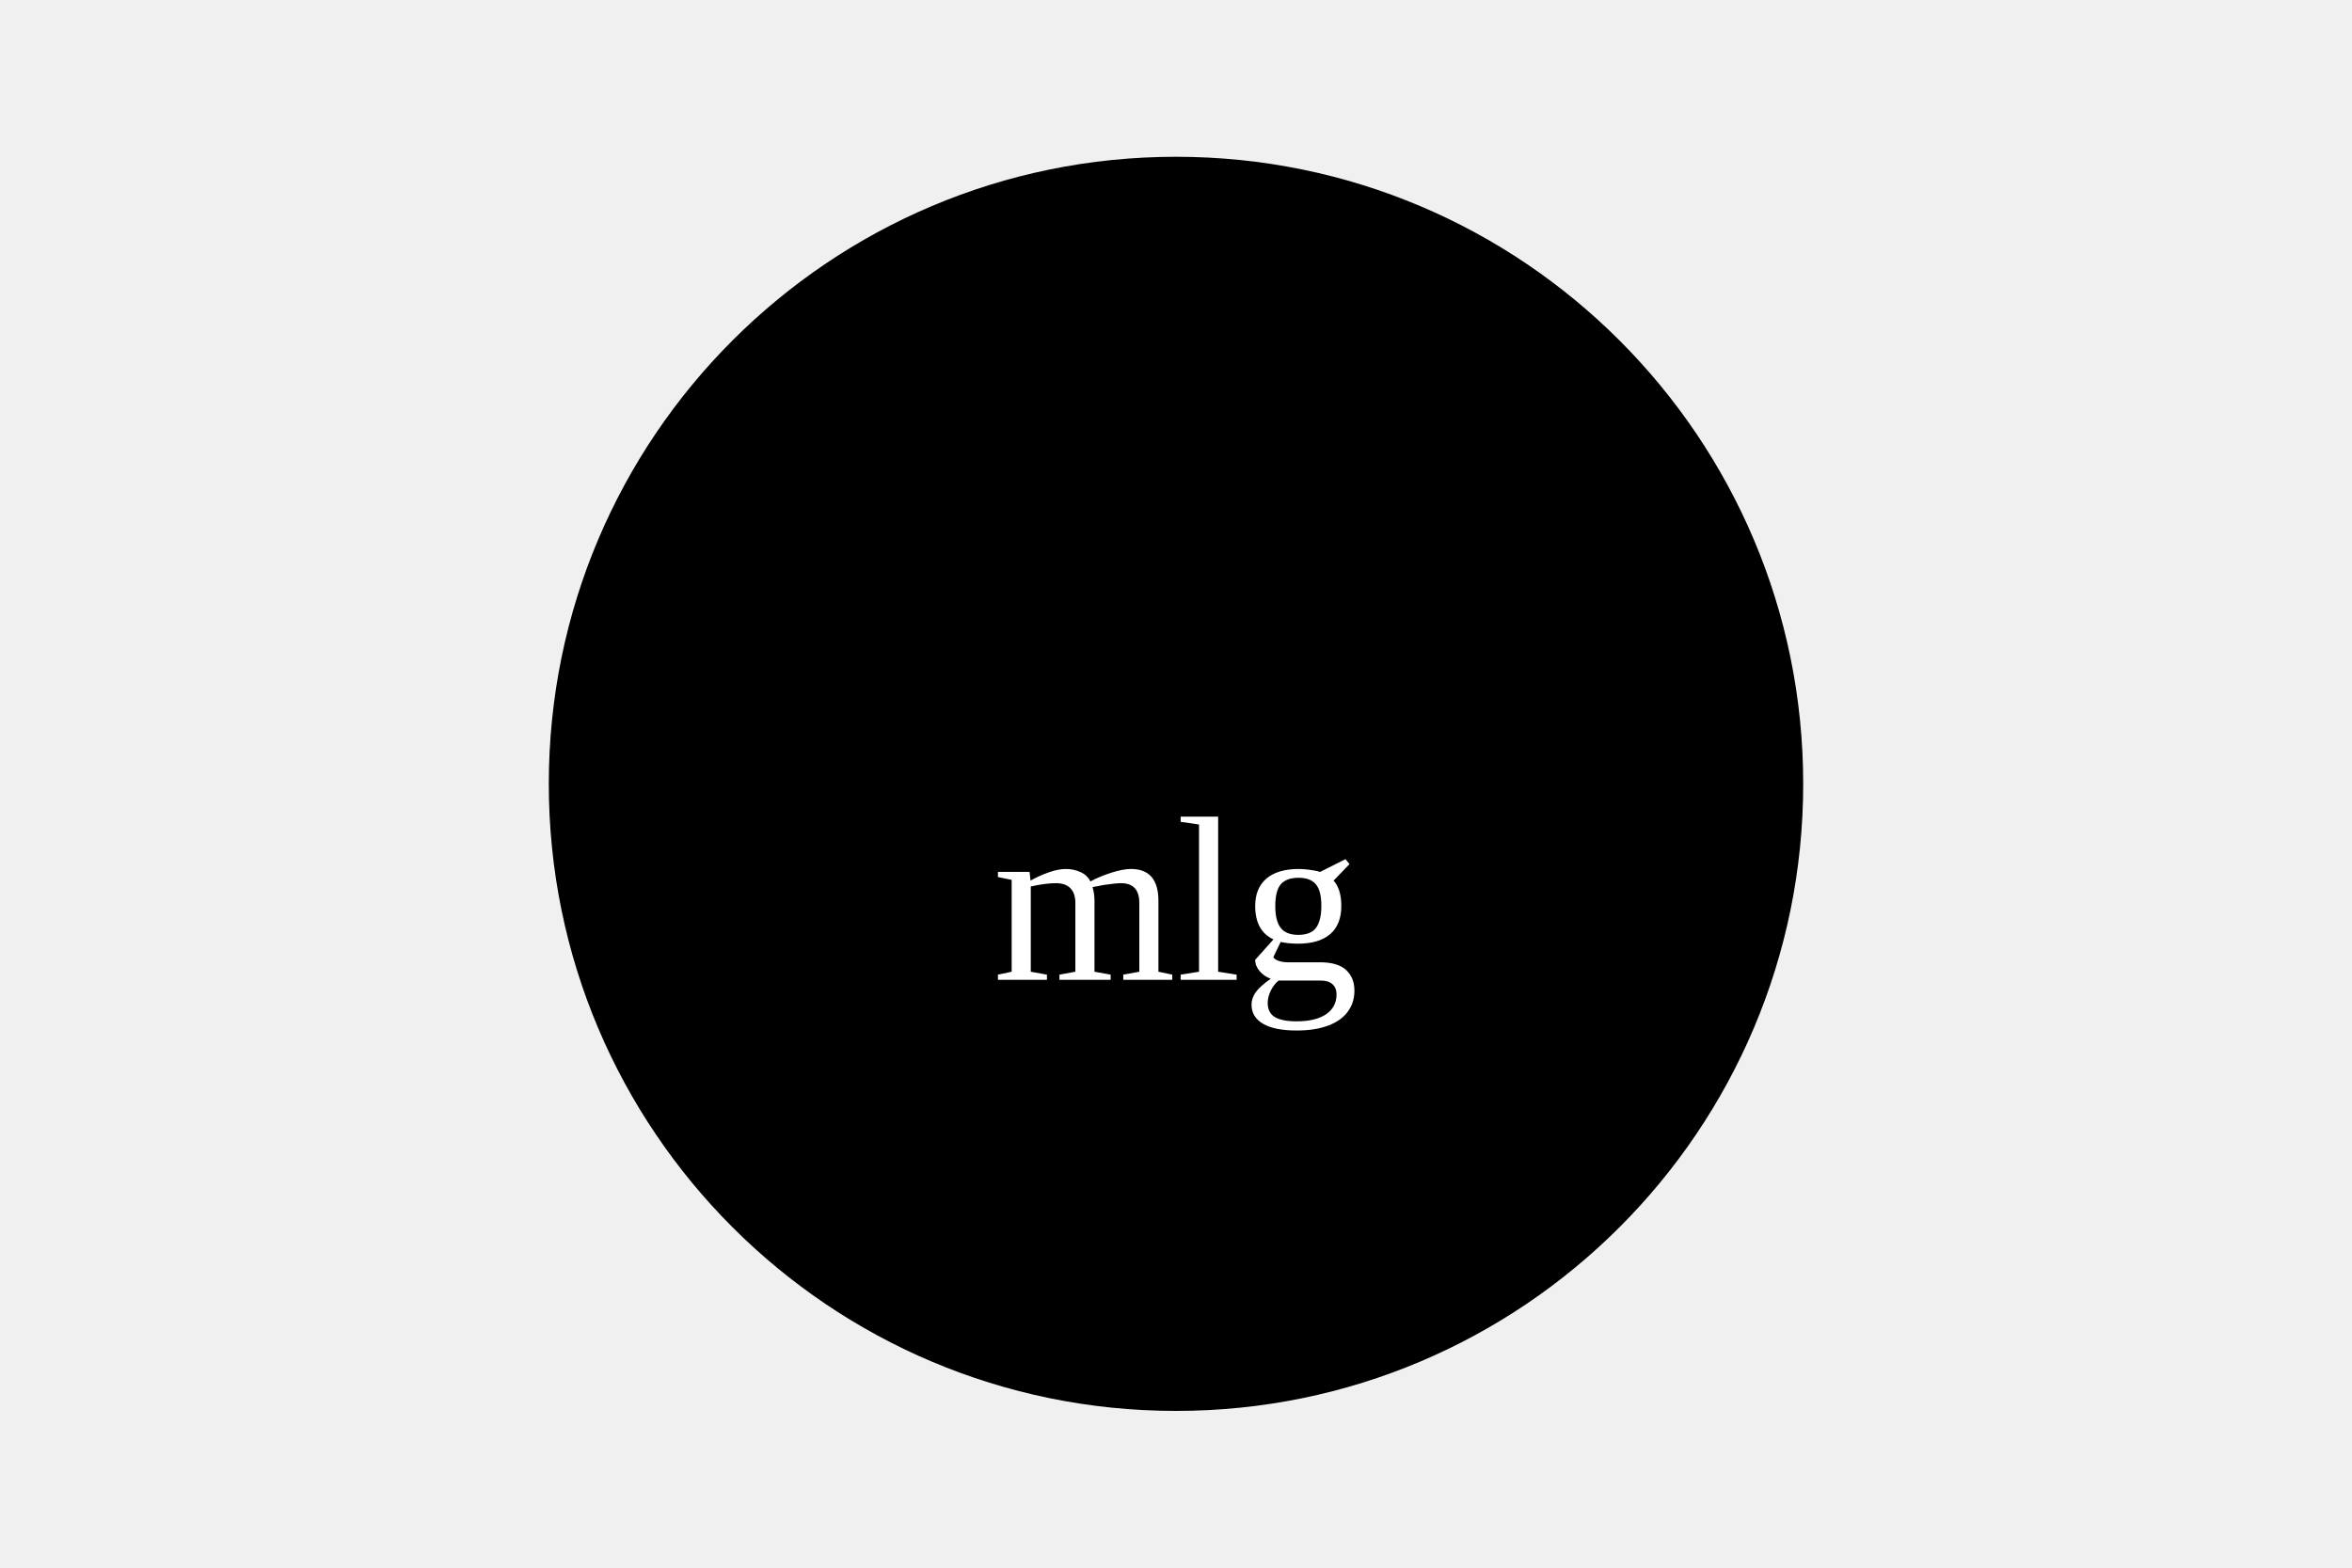
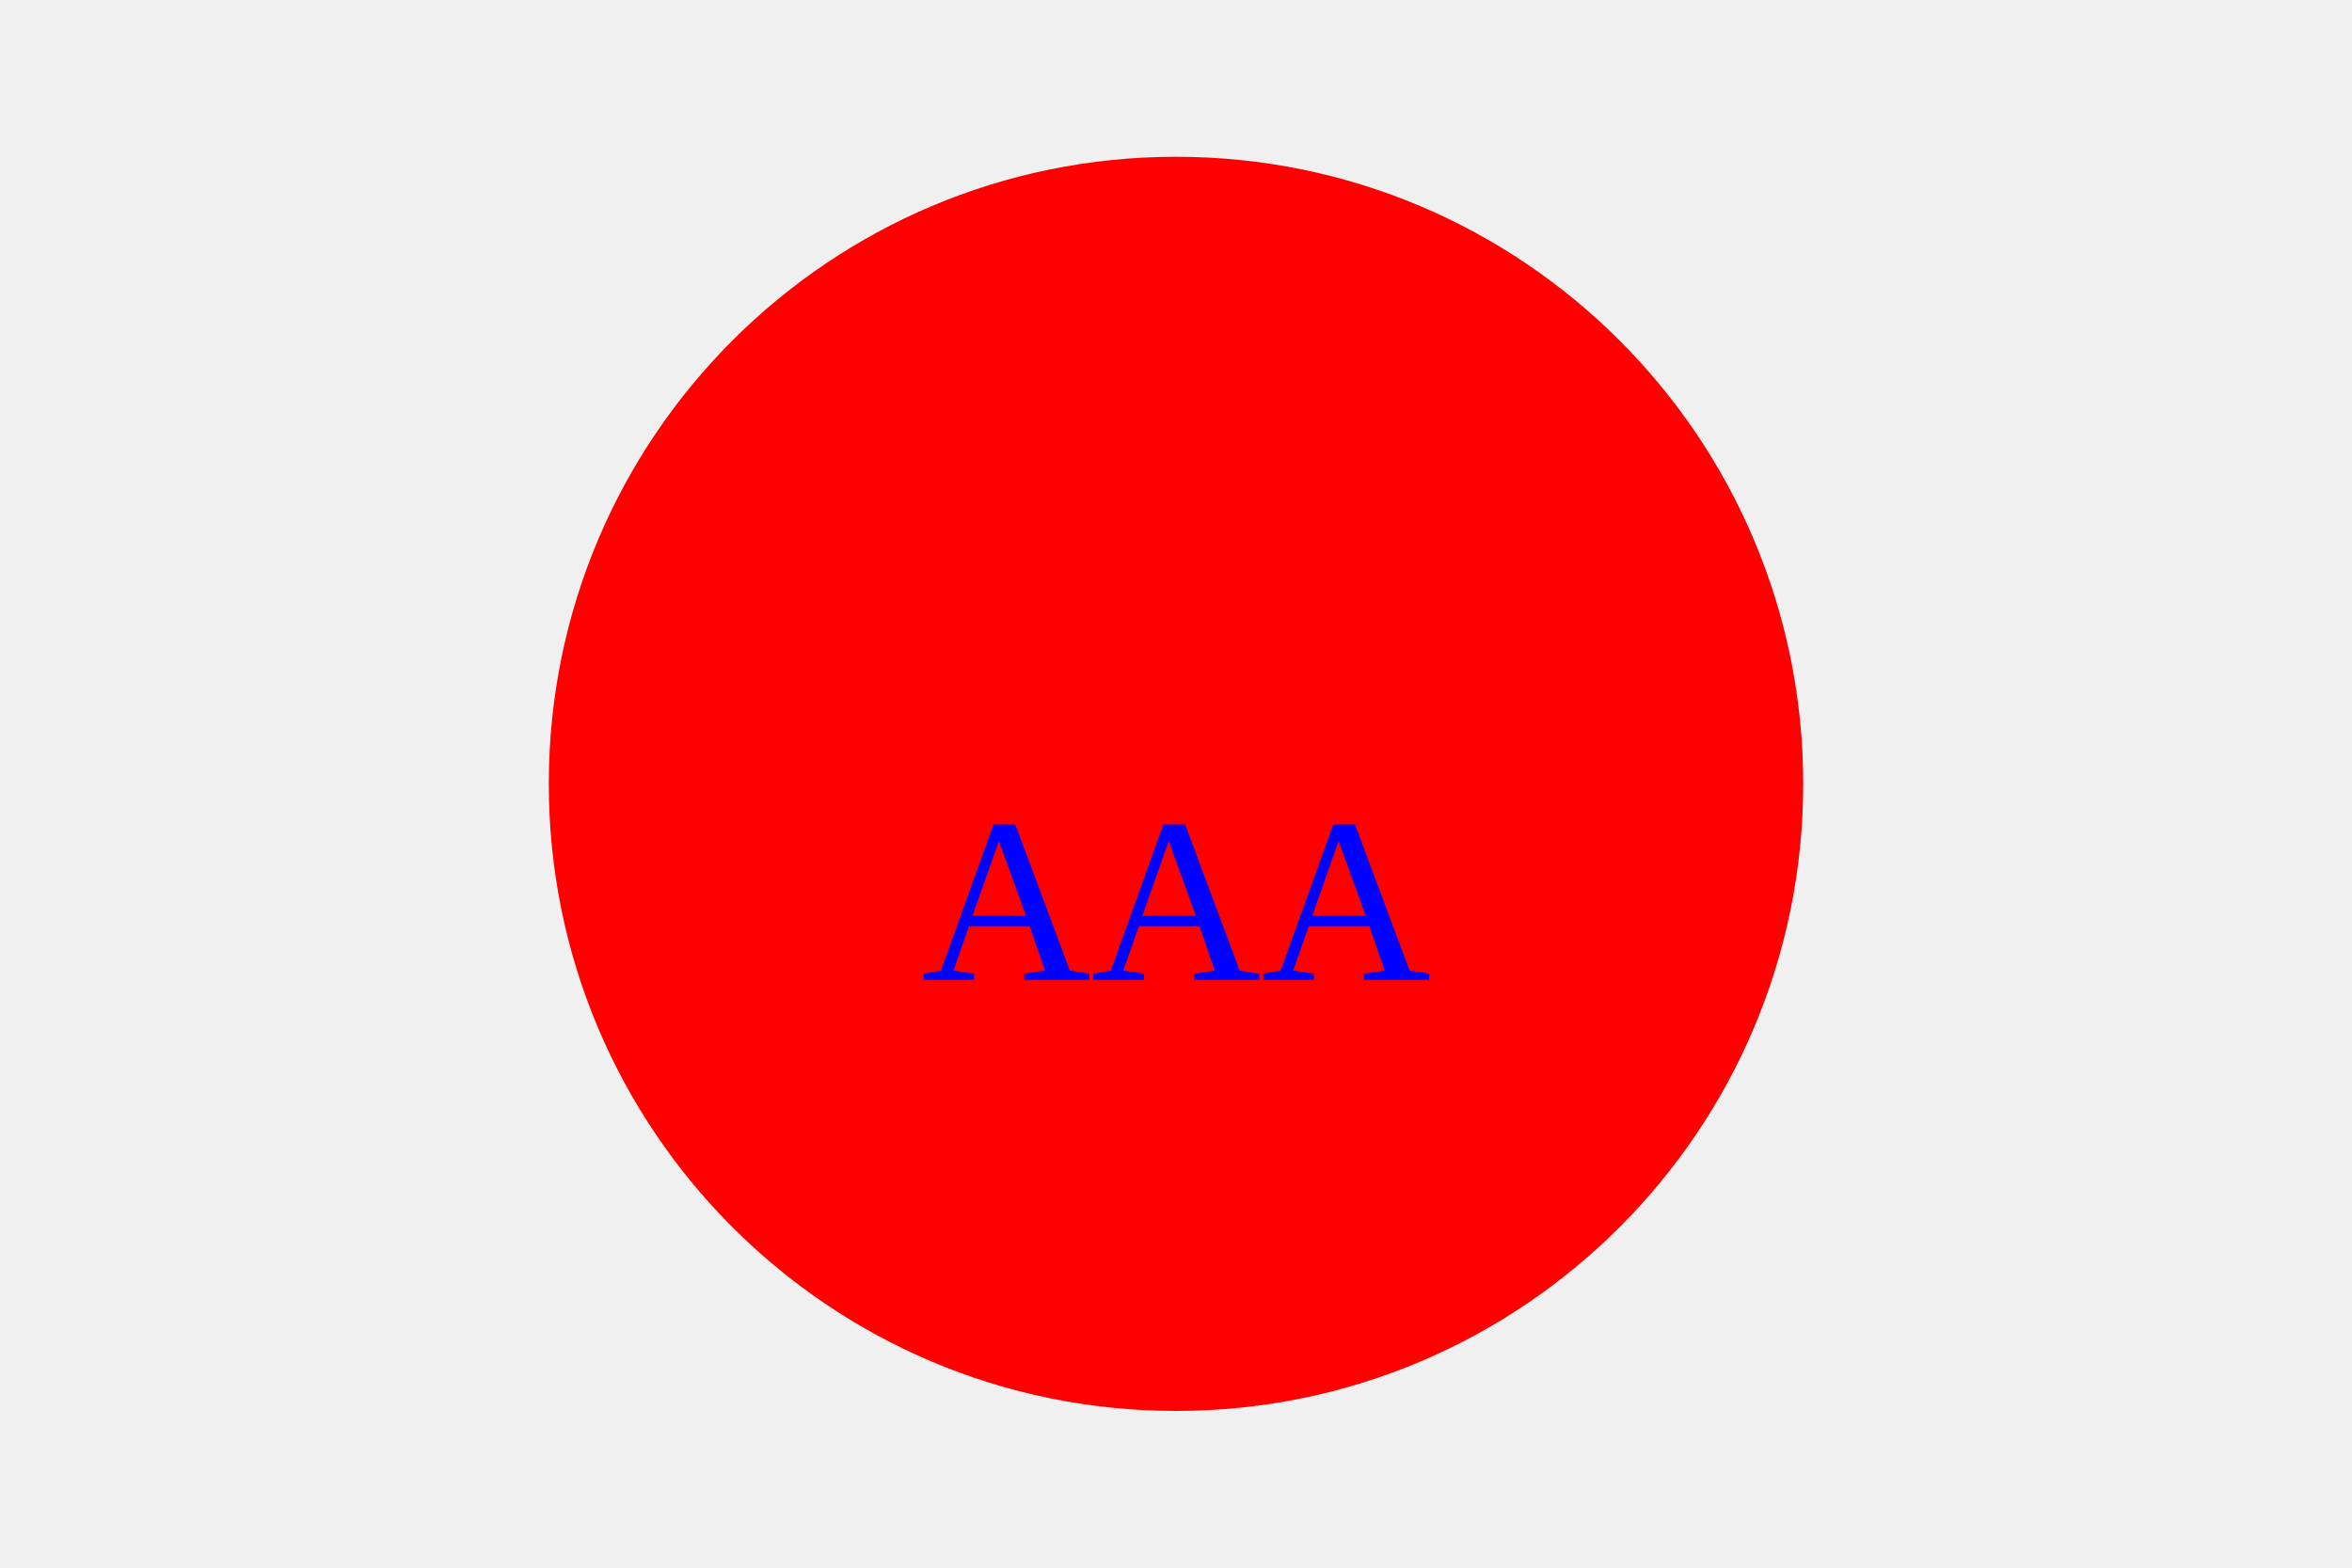
<svg xmlns="http://www.w3.org/2000/svg" version="1.1" width="300" height="200">
-   <circle cx="150" cy="100" r="80" fill="black" />
-   <text x="150" y="125" font-size="30" text-anchor="middle" fill="white">mlg</text>
+   <circle cx="150" cy="100" r="80" fill="red" />
+   <text x="150" y="125" font-size="30" text-anchor="middle" fill="blue">AAA</text>
</svg>
